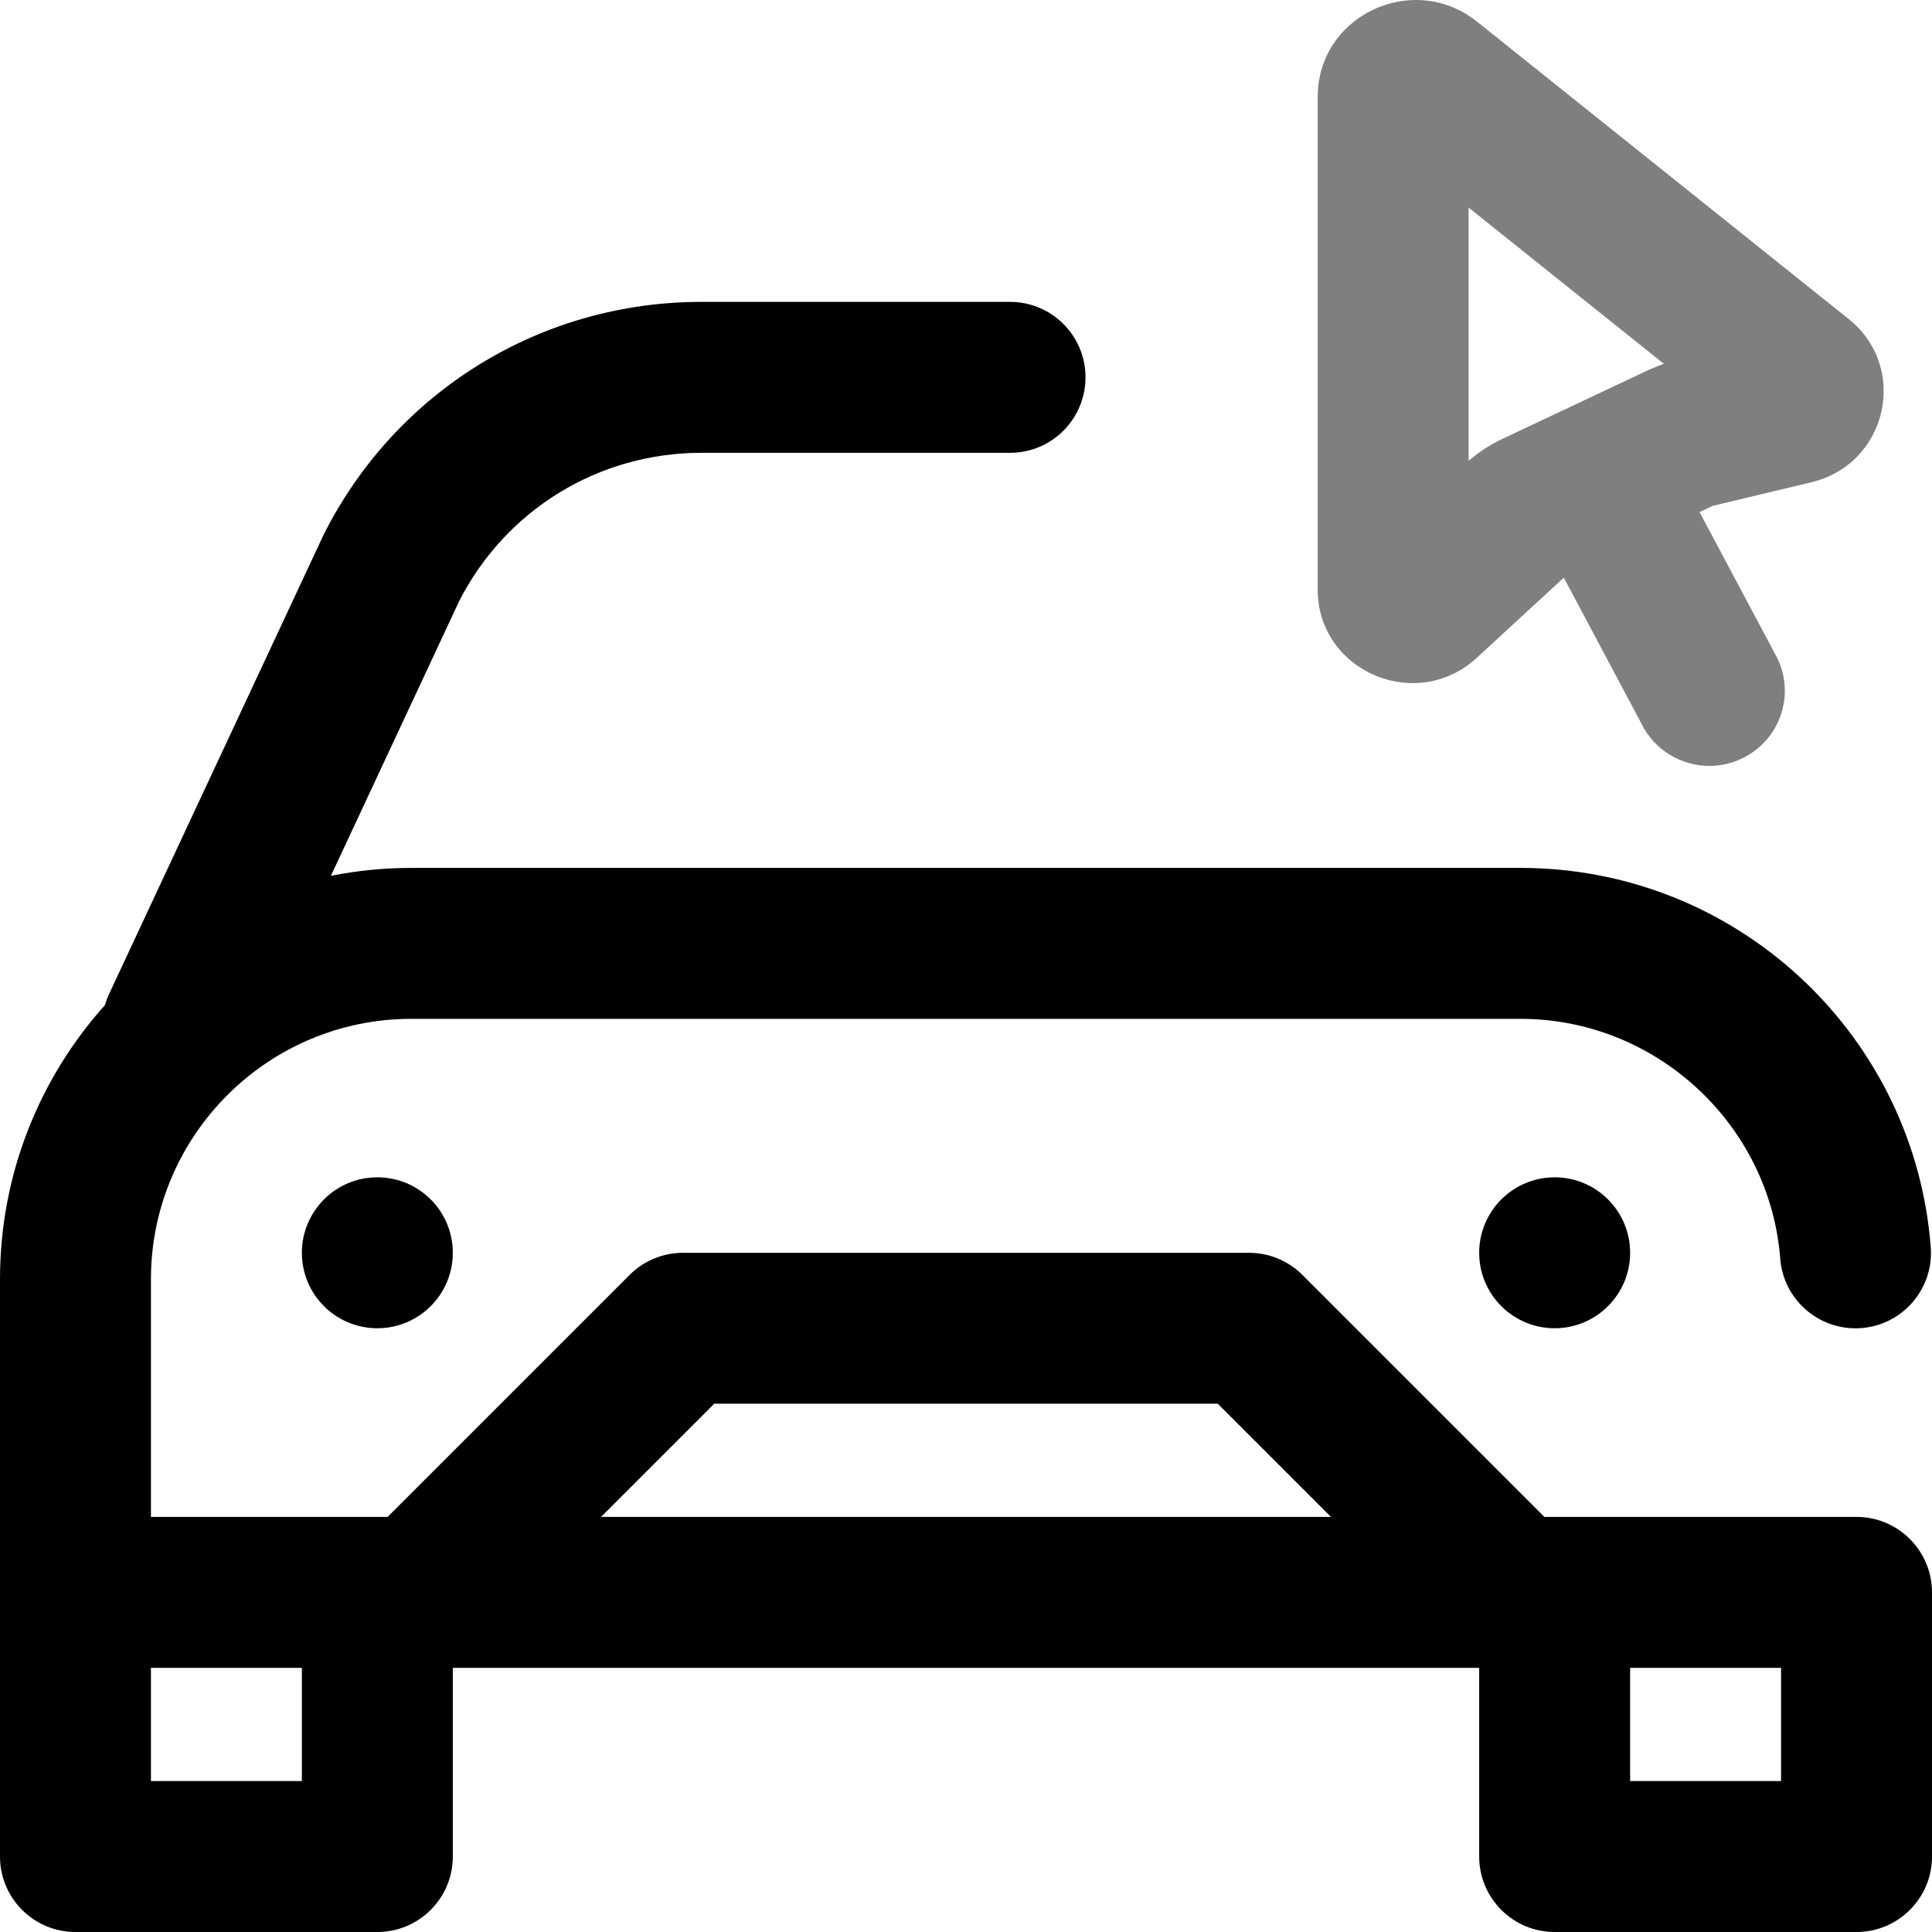
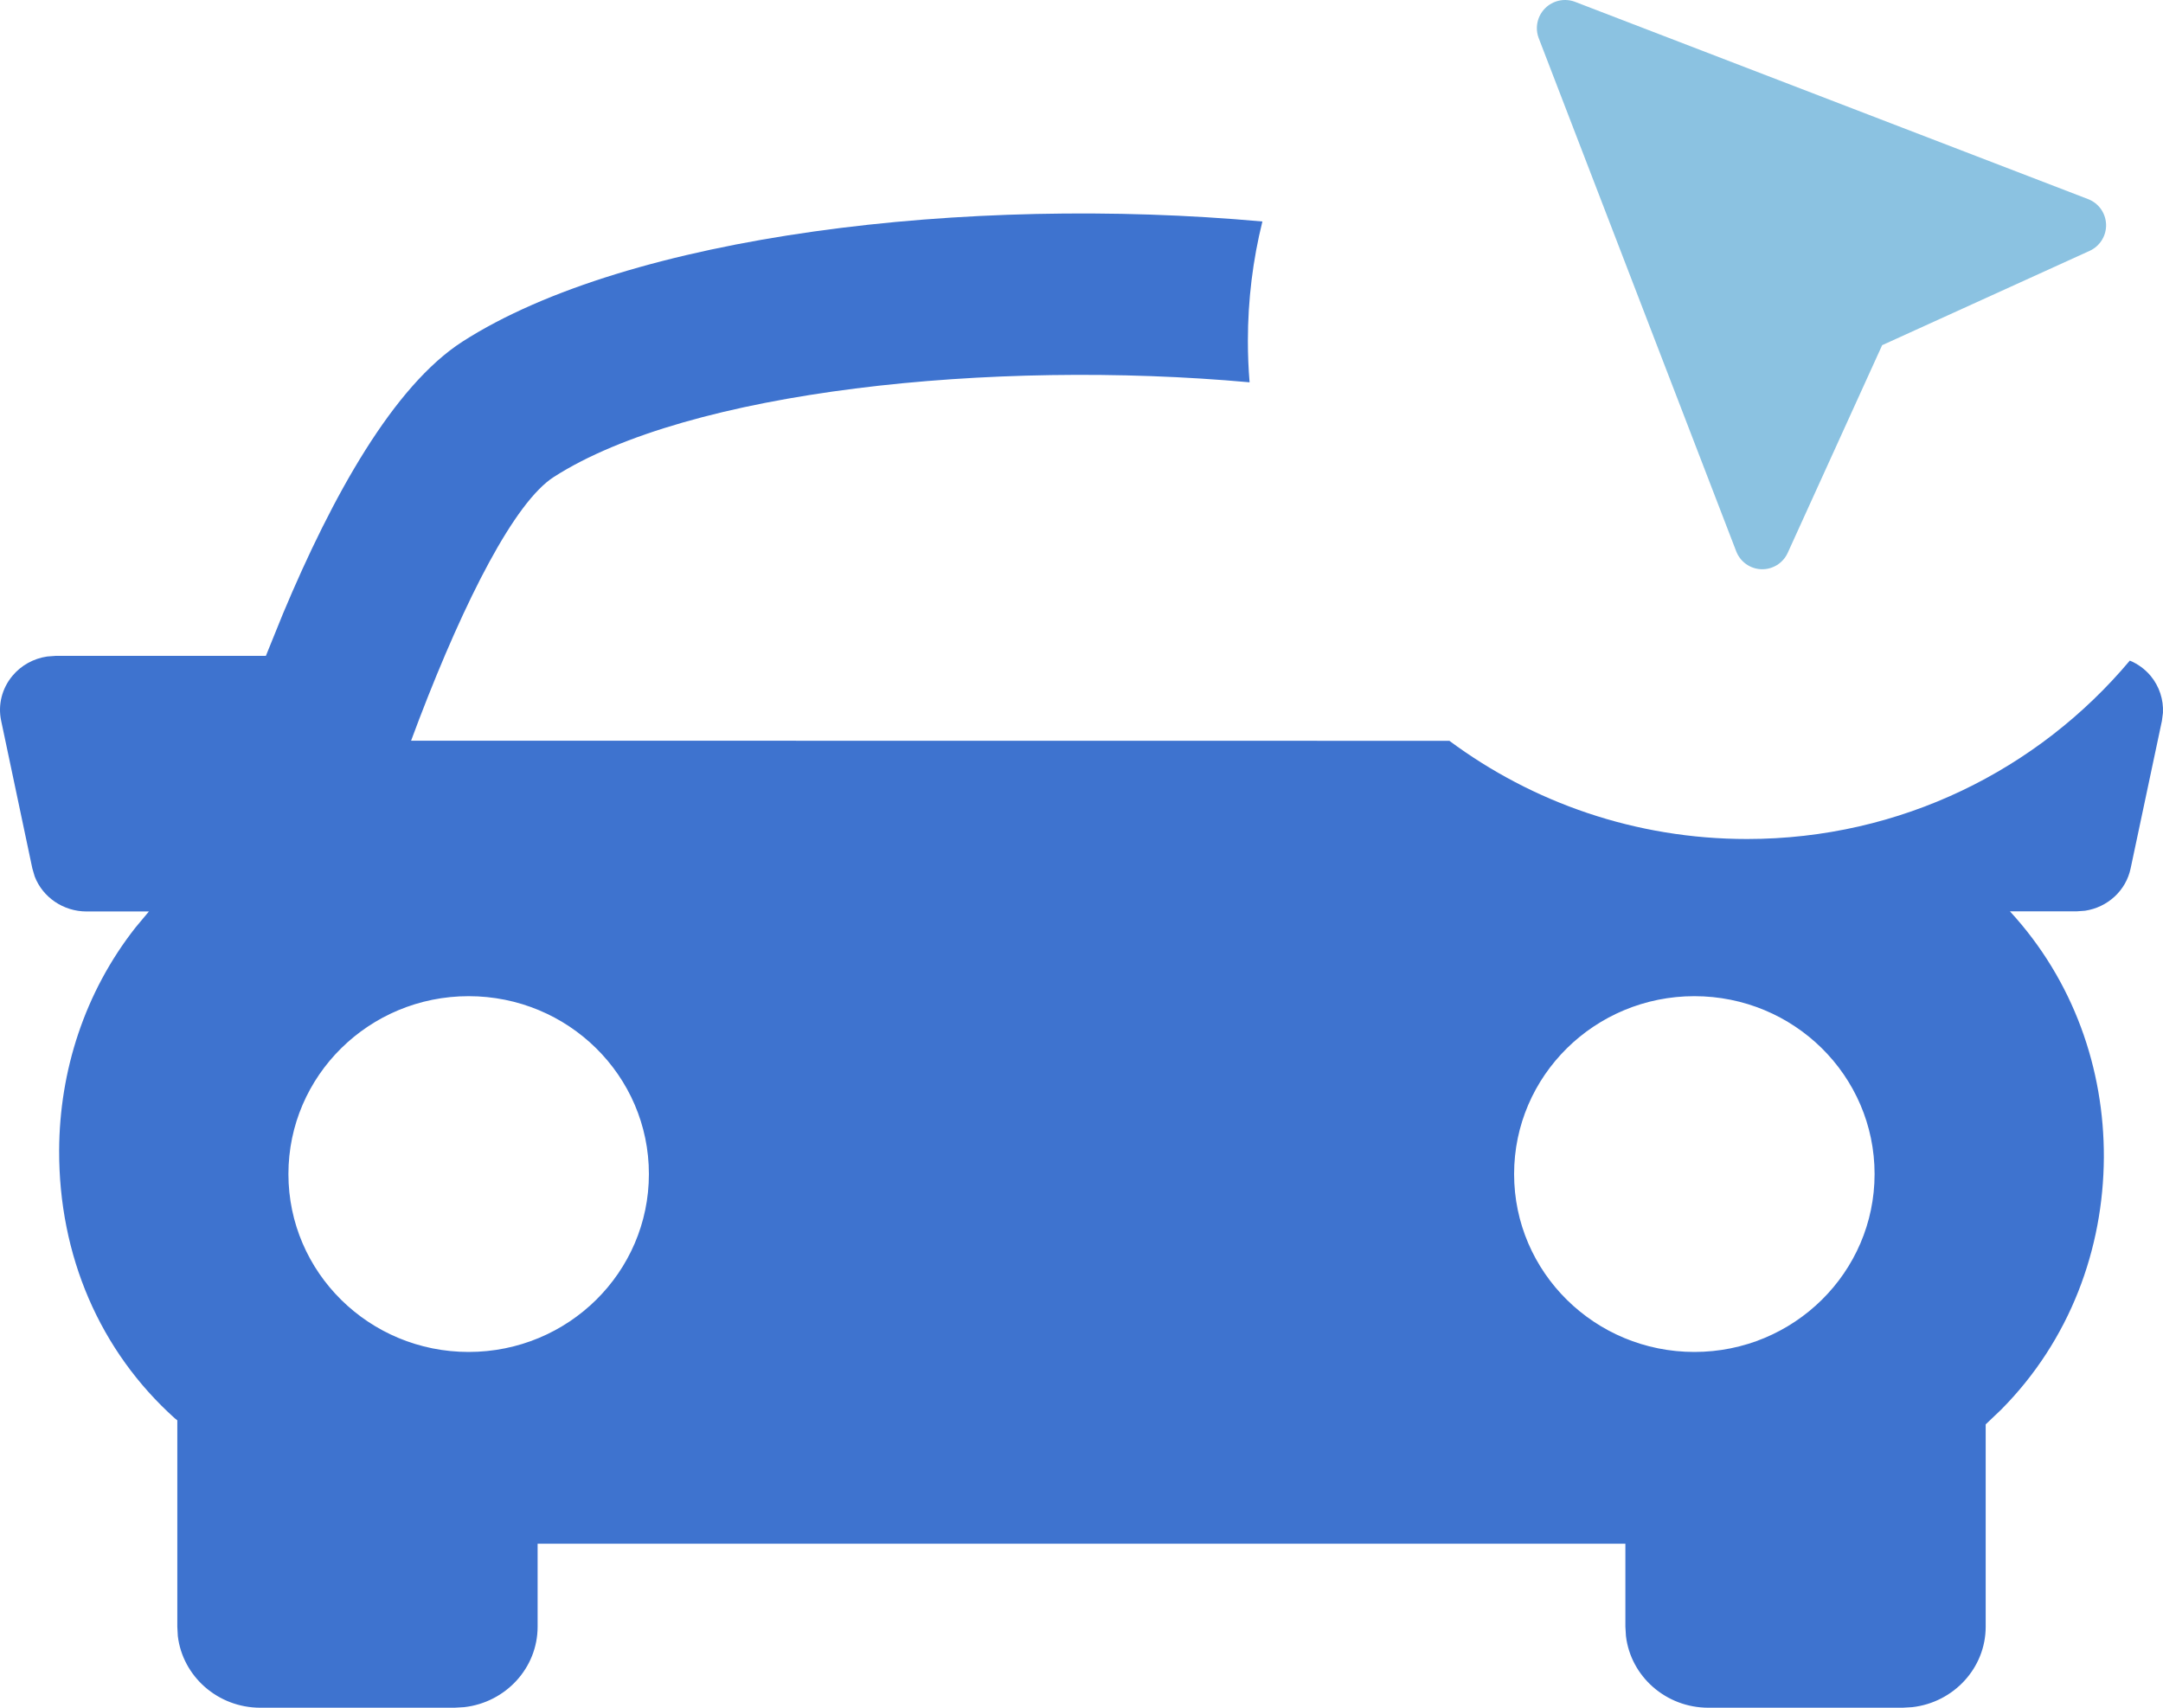
- <svg xmlns="http://www.w3.org/2000/svg" width="40" height="40" viewBox="0 0 40 40" fill="none">
-   <path fill-rule="evenodd" clip-rule="evenodd" d="M31.975 31.406H38.438C39.3 31.406 40 32.106 40 32.969V38.438C40 39.3 39.3 40 38.438 40H32.188C31.325 40 30.625 39.3 30.625 38.438V34.531H9.375V38.438C9.375 39.3 8.676 40 7.812 40H1.562C0.699 40 0 39.3 0 38.438V26.484C0 24.306 0.822 22.316 2.173 20.809C2.195 20.735 2.22 20.661 2.254 20.589L6.695 11.082C6.702 11.067 6.71 11.051 6.718 11.035C8.22 8.084 11.21 6.25 14.522 6.25H20.912C21.775 6.25 22.474 6.949 22.474 7.812C22.474 8.676 21.775 9.375 20.912 9.375H14.522C12.4 9.375 10.484 10.545 9.514 12.43L6.851 18.133C7.389 18.026 7.946 17.969 8.516 17.969H31.484C33.643 17.969 35.701 18.778 37.281 20.246C38.852 21.707 39.809 23.686 39.974 25.818C40.041 26.678 39.398 27.43 38.537 27.497C37.677 27.562 36.925 26.92 36.858 26.06C36.642 23.275 34.282 21.094 31.484 21.094H8.516C5.543 21.094 3.125 23.512 3.125 26.484V31.406H8.025L13.036 26.395C13.329 26.102 13.726 25.938 14.141 25.938H25.859C26.274 25.938 26.671 26.102 26.964 26.395L31.975 31.406ZM25.212 29.062H14.788L12.444 31.406H27.556L25.212 29.062ZM6.25 36.875H3.125V34.531H6.25V36.875ZM33.75 36.875H36.875V34.531H33.75V36.875ZM32.188 24.375C33.05 24.375 33.75 25.075 33.75 25.938C33.75 26.8 33.05 27.5 32.188 27.5C31.325 27.5 30.625 26.8 30.625 25.938C30.625 25.075 31.325 24.375 32.188 24.375ZM9.375 25.938C9.375 25.075 8.676 24.375 7.812 24.375C6.949 24.375 6.25 25.075 6.25 25.938C6.25 26.8 6.949 27.5 7.812 27.5C8.676 27.5 9.375 26.8 9.375 25.938Z" fill="currentColor" />
-   <path opacity="0.5" fill-rule="evenodd" clip-rule="evenodd" d="M29.317 0C29.751 0 30.195 0.14 30.583 0.45L38.273 6.604C39.533 7.612 39.077 9.609 37.501 9.985L35.464 10.472L35.187 10.602L36.794 13.62C37.173 14.391 36.851 15.322 36.076 15.698C35.855 15.806 35.621 15.857 35.391 15.857C34.813 15.857 34.257 15.536 33.986 14.985L32.377 11.96L30.574 13.62C30.182 13.981 29.712 14.143 29.252 14.143C28.244 14.143 27.281 13.366 27.281 12.206V2.005C27.281 0.814 28.27 0 29.317 0ZM34.448 7.532L30.406 4.298V9.541C30.619 9.358 30.856 9.204 31.111 9.084L34.125 7.663C34.231 7.614 34.338 7.57 34.448 7.532Z" fill="currentColor" />
+ <svg xmlns="http://www.w3.org/2000/svg" width="38" height="30" viewBox="0 0 38 30" fill="none">
+   <path fill-rule="evenodd" clip-rule="evenodd" d="M22.178 3.891C22.011 4.564 21.923 5.266 21.923 5.989C21.923 6.234 21.933 6.476 21.953 6.716C17.423 6.306 12.093 6.861 9.728 8.38C9.044 8.82 8.176 10.515 7.364 12.634L7.222 13.012L25.463 13.014C26.923 14.098 28.733 14.739 30.692 14.739C33.393 14.739 35.809 13.521 37.417 11.605C37.558 11.663 37.683 11.755 37.782 11.872C37.936 12.058 38.011 12.29 37.999 12.523L37.981 12.663L37.432 15.252C37.351 15.646 37.027 15.939 36.631 15.999L36.48 16.01H35.311C36.431 17.226 36.967 18.78 36.961 20.332C36.953 21.936 36.37 23.542 35.155 24.765L34.885 25.022V28.576C34.885 29.305 34.32 29.908 33.595 29.99L33.426 30H30.014C29.266 30 28.649 29.449 28.565 28.741L28.555 28.576V27.119H9.445V28.576C9.445 29.305 8.881 29.908 8.155 29.99L7.985 30H4.574C3.826 30 3.209 29.449 3.124 28.741L3.115 28.576V24.951L3.072 24.917C1.753 23.732 1.032 22.057 1.039 20.203C1.046 18.818 1.483 17.434 2.382 16.292L2.616 16.012H1.521C1.112 16.012 0.751 15.763 0.61 15.398L0.568 15.255L0.021 12.665C-0.04 12.384 0.034 12.093 0.219 11.872C0.372 11.688 0.59 11.568 0.828 11.533L0.973 11.522H4.671L4.97 10.784C5.84 8.707 6.915 6.78 8.125 6.001C11.048 4.125 16.991 3.421 22.178 3.891ZM8.233 17.5C6.485 17.5 5.067 18.898 5.067 20.625C5.067 22.351 6.485 23.75 8.233 23.75C9.984 23.75 11.4 22.351 11.4 20.625C11.4 18.898 9.984 17.5 8.233 17.5ZM26.6 20.625C26.6 18.898 28.019 17.5 29.767 17.5C31.517 17.5 32.933 18.898 32.933 20.625C32.933 22.351 31.515 23.75 29.767 23.75C28.019 23.75 26.6 22.351 26.6 20.625Z" fill="#3E73CF" />
+   <path opacity="0.5" d="M36.717 4.404L33.066 6.064L31.407 9.712C31.325 9.892 31.143 10.006 30.945 10C30.748 9.994 30.573 9.87 30.502 9.685L27.03 0.664C26.964 0.484 27.009 0.281 27.145 0.145C27.281 0.009 27.484 -0.036 27.665 0.03L36.69 3.5C36.873 3.573 36.994 3.747 37 3.943C37.006 4.139 36.895 4.32 36.717 4.404Z" fill="#1886C4" />
</svg>
